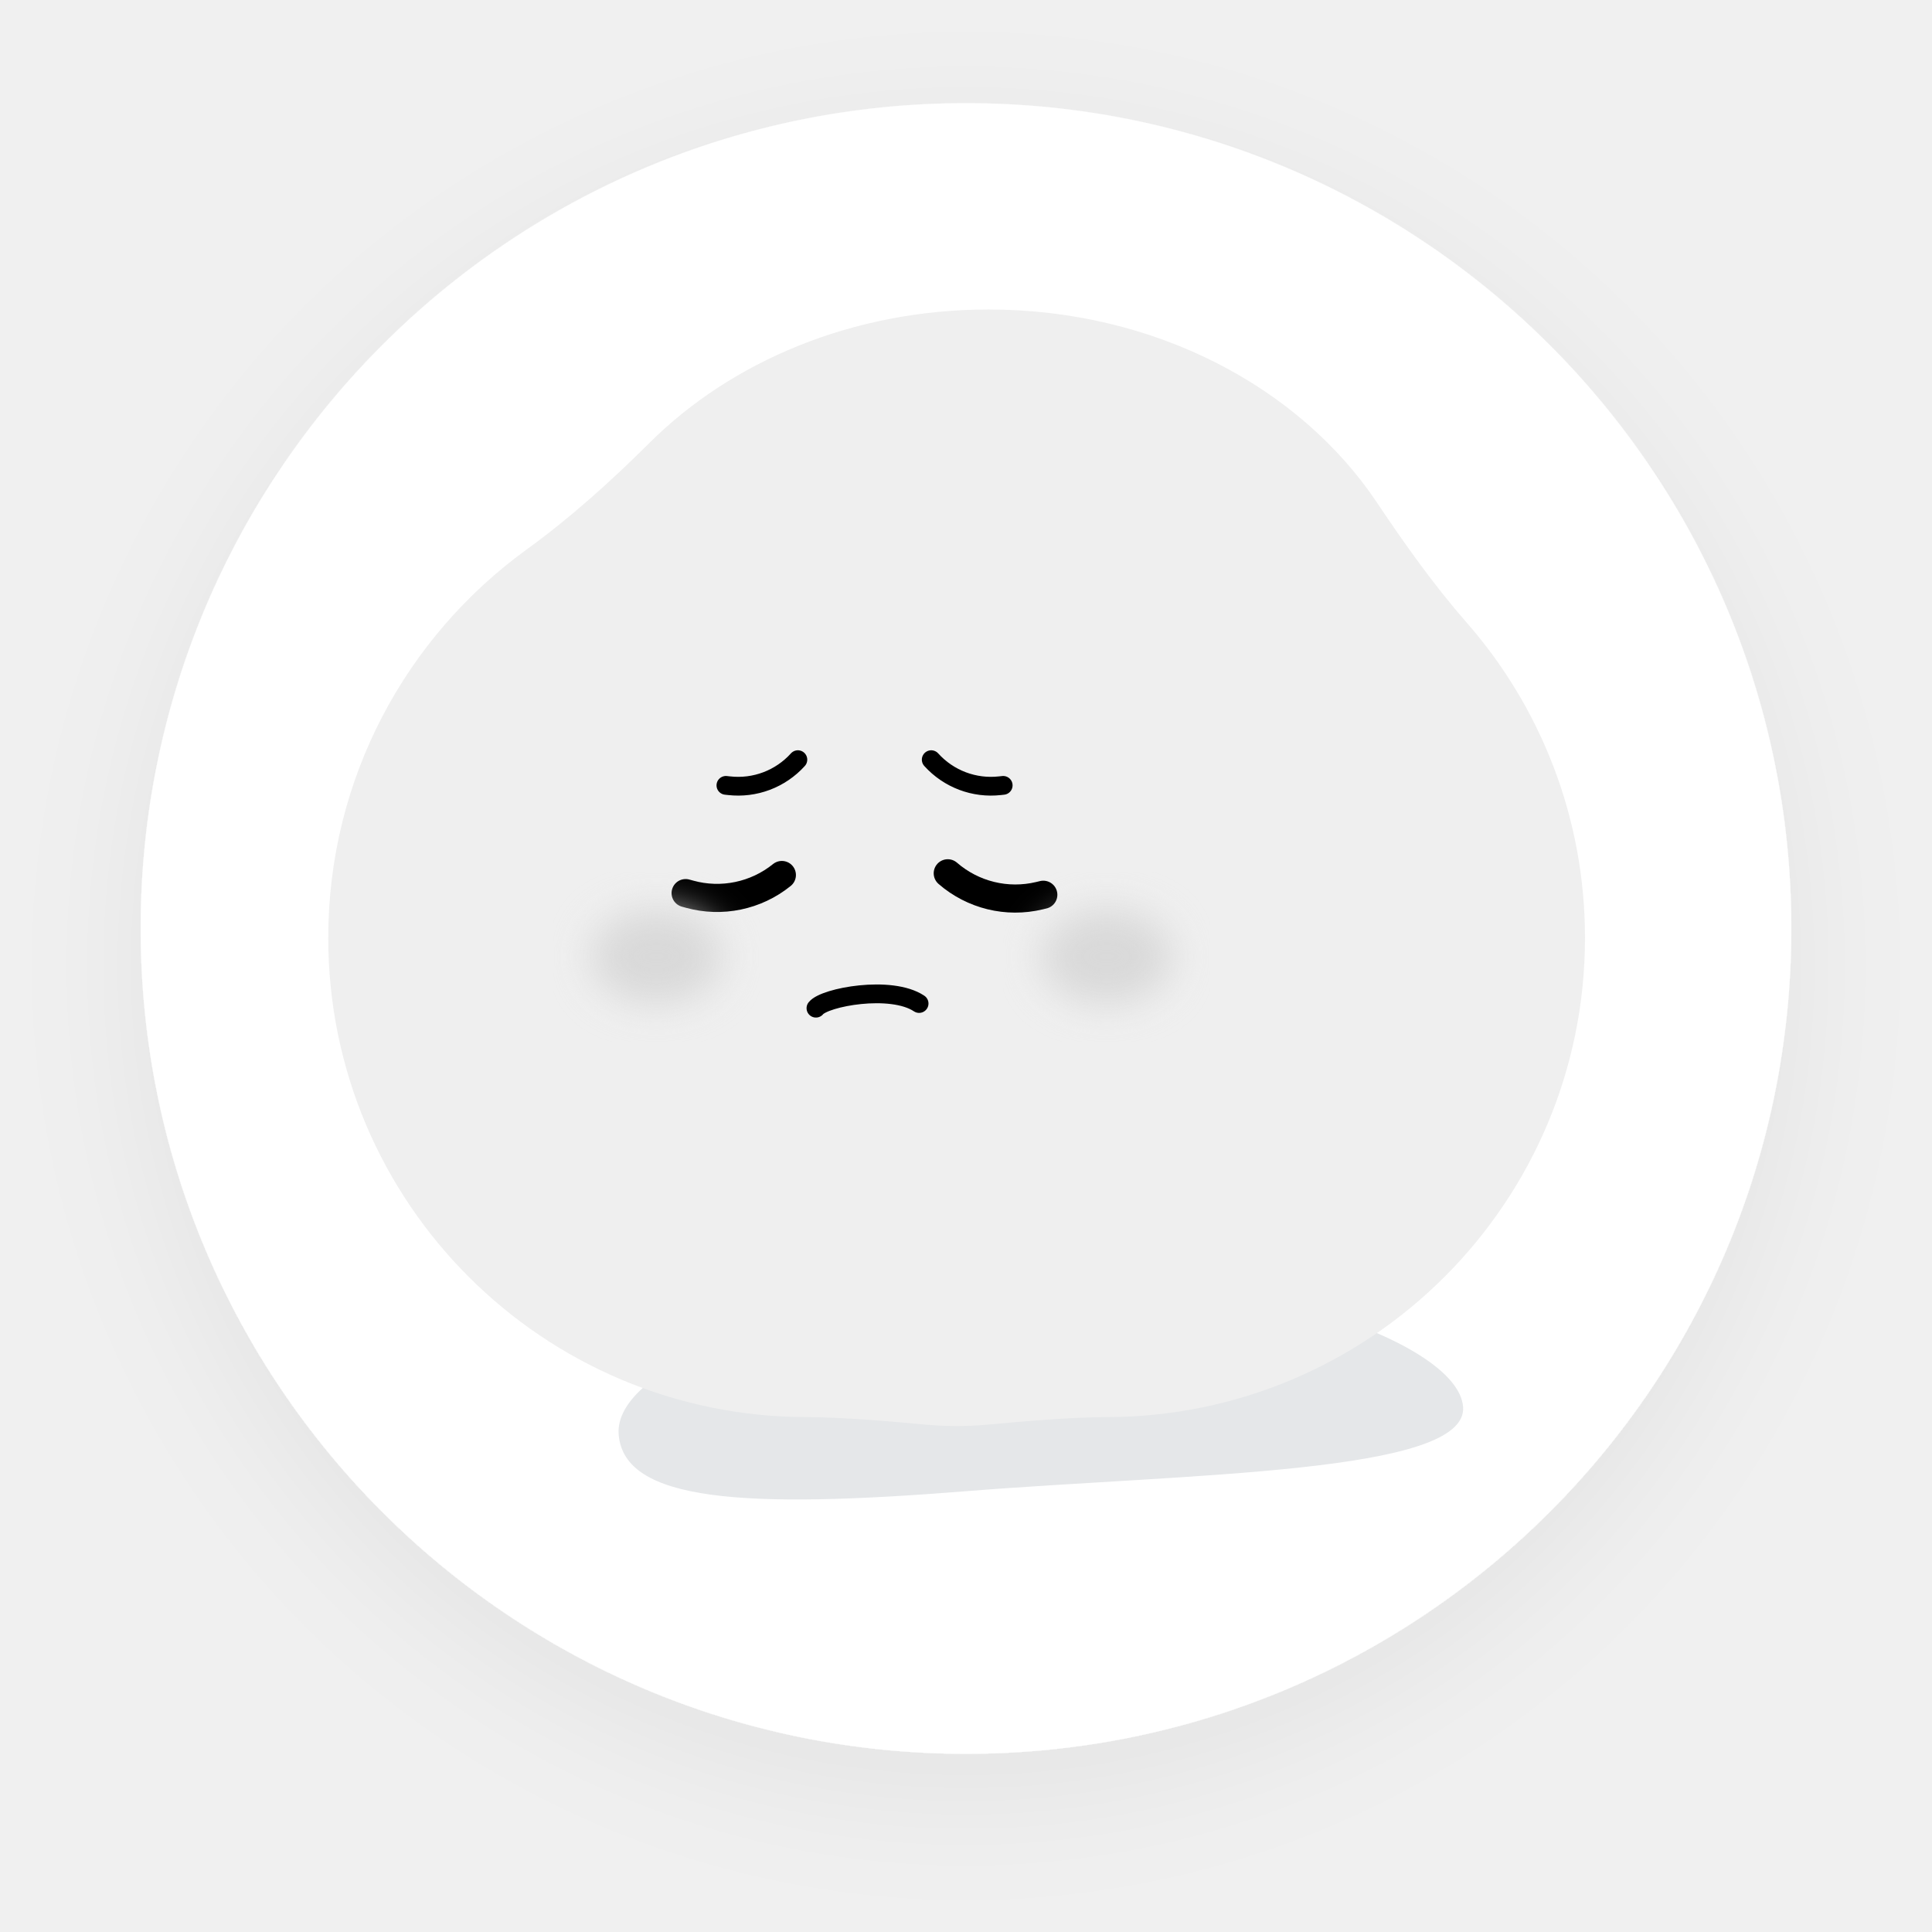
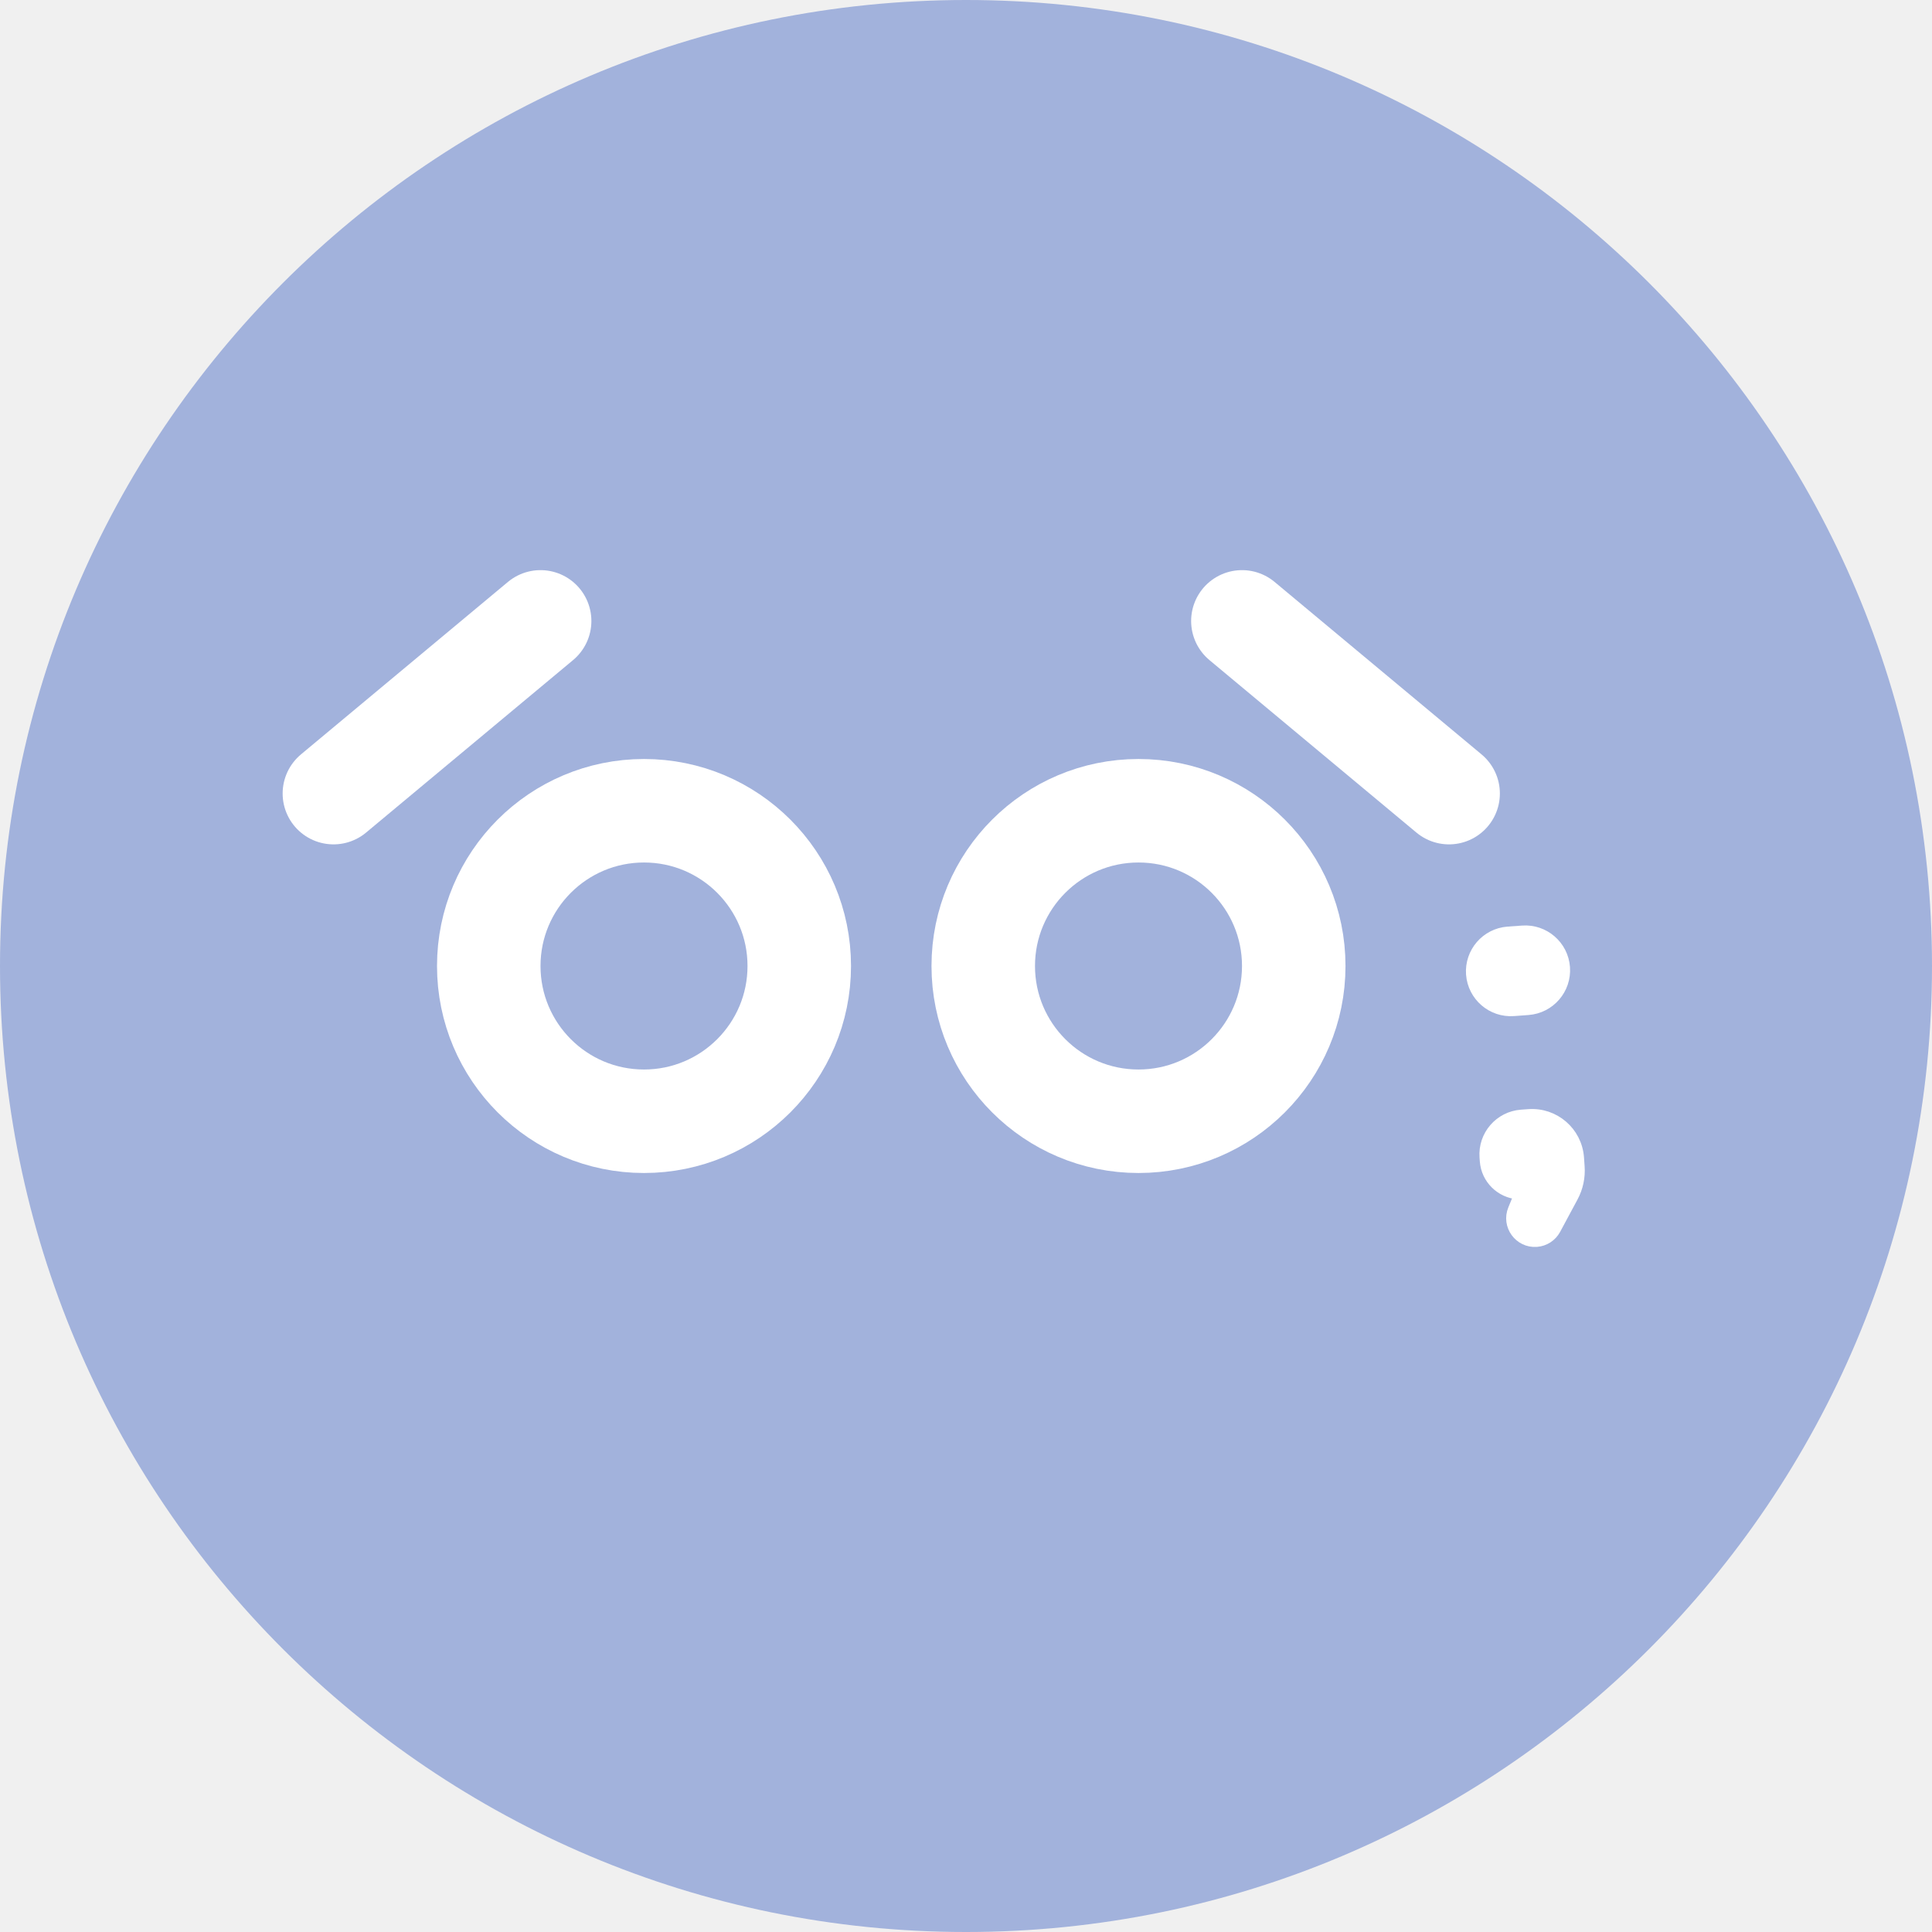
- <svg xmlns="http://www.w3.org/2000/svg" width="103" height="103" viewBox="0 0 103 103" fill="none">
-   <g filter="url(#filter0_d_959_5061)">
-     <circle cx="51.5" cy="49.5" r="44" fill="white" />
-   </g>
-   <path d="M78.001 75C78.286 78.578 63.337 78.554 51.501 79.5C39.664 80.446 33.269 80.058 32.983 76.48C32.697 72.901 42.06 69.234 53.897 68.288C65.733 67.342 77.715 71.422 78.001 75Z" fill="#848B94" fill-opacity="0.21" />
-   <path d="M52.703 16.5C61.558 16.5 69.285 20.637 73.399 26.779C74.877 28.986 76.43 31.179 78.18 33.178C82.115 37.672 84.5 43.557 84.5 50C84.5 64.111 73.061 75.551 58.949 75.551C57.198 75.551 54.494 75.777 52.735 75.944C51.58 76.053 50.42 76.053 49.265 75.944C47.506 75.777 44.801 75.551 43.051 75.551C28.939 75.551 17.5 64.111 17.5 50C17.5 41.488 21.663 33.948 28.064 29.305C30.4 27.611 32.572 25.657 34.616 23.62C38.989 19.261 45.47 16.5 52.703 16.5Z" fill="#EFEFEF" />
-   <path d="M38.7 41.87L38.865 41.888C40.241 42.046 41.609 41.529 42.537 40.5" stroke="black" stroke-linecap="round" stroke-linejoin="round" />
-   <path d="M36.553 47.614L36.758 47.671C38.468 48.145 40.303 47.765 41.683 46.649" stroke="black" stroke-width="1.5" stroke-linecap="round" stroke-linejoin="round" />
-   <path d="M53.483 41.87L53.318 41.888C51.941 42.046 50.574 41.529 49.646 40.5" stroke="black" stroke-linecap="round" stroke-linejoin="round" />
-   <path d="M55.621 47.702L55.414 47.752C53.688 48.167 51.868 47.722 50.528 46.558" stroke="black" stroke-width="1.5" stroke-linecap="round" stroke-linejoin="round" />
-   <g filter="url(#filter1_f_959_5061)">
-     <ellipse cx="35" cy="51" rx="3.5" ry="2.5" fill="#D9D9D9" />
-   </g>
-   <g filter="url(#filter2_f_959_5061)">
-     <ellipse cx="59" cy="51" rx="3.5" ry="2.5" fill="#D9D9D9" />
-   </g>
-   <path d="M43.5 53.749C43.962 53.164 47.5 52.5 49 53.5" stroke="black" stroke-linecap="round" stroke-linejoin="round" />
-   <defs>
-     <filter id="filter0_d_959_5061" x="0.5" y="0.5" width="102" height="102" filterUnits="userSpaceOnUse" color-interpolation-filters="sRGB">
-       <feFlood flood-opacity="0" result="BackgroundImageFix" />
-       <feColorMatrix in="SourceAlpha" type="matrix" values="0 0 0 0 0 0 0 0 0 0 0 0 0 0 0 0 0 0 127 0" result="hardAlpha" />
-       <feOffset dy="2" />
-       <feGaussianBlur stdDeviation="3.5" />
-       <feComposite in2="hardAlpha" operator="out" />
-       <feColorMatrix type="matrix" values="0 0 0 0 0 0 0 0 0 0 0 0 0 0 0 0 0 0 0.05 0" />
-       <feBlend mode="normal" in2="BackgroundImageFix" result="effect1_dropShadow_959_5061" />
-       <feBlend mode="normal" in="SourceGraphic" in2="effect1_dropShadow_959_5061" result="shape" />
-     </filter>
-     <filter id="filter1_f_959_5061" x="29.5" y="46.5" width="11" height="9" filterUnits="userSpaceOnUse" color-interpolation-filters="sRGB">
-       <feFlood flood-opacity="0" result="BackgroundImageFix" />
-       <feBlend mode="normal" in="SourceGraphic" in2="BackgroundImageFix" result="shape" />
-       <feGaussianBlur stdDeviation="1" result="effect1_foregroundBlur_959_5061" />
-     </filter>
-     <filter id="filter2_f_959_5061" x="53.5" y="46.5" width="11" height="9" filterUnits="userSpaceOnUse" color-interpolation-filters="sRGB">
-       <feFlood flood-opacity="0" result="BackgroundImageFix" />
-       <feBlend mode="normal" in="SourceGraphic" in2="BackgroundImageFix" result="shape" />
-       <feGaussianBlur stdDeviation="1" result="effect1_foregroundBlur_959_5061" />
-     </filter>
-   </defs>
+ <svg xmlns="http://www.w3.org/2000/svg" width="56" height="56" viewBox="0 0 56 56" fill="none">
+   <rect width="56" height="56" rx="28" fill="#A2B2DC" />
+   <path d="M9.667 23L15.667 18" stroke="white" stroke-width="2.949" stroke-linecap="round" />
+   <path d="M42 23L36 18" stroke="white" stroke-width="2.949" stroke-linecap="round" />
+   <circle cx="18.667" cy="28" r="4.5" stroke="white" stroke-width="3" />
+   <circle cx="33" cy="28" r="4.5" stroke="white" stroke-width="3" />
+   <path d="M44.305 32.274C45.068 32.218 45.731 32.79 45.788 33.553L45.806 33.81C45.829 34.122 45.763 34.433 45.615 34.709L45.111 35.647C44.997 35.859 44.782 35.999 44.541 36.017C44.017 36.055 43.636 35.529 43.836 35.043L44.002 34.638C43.484 34.6 43.057 34.189 43.018 33.655L43.01 33.547C42.962 32.9 43.448 32.337 44.095 32.289L44.305 32.274ZM44.124 26.953C44.771 26.905 45.334 27.391 45.382 28.038C45.429 28.685 44.943 29.248 44.296 29.296L43.877 29.327C43.23 29.374 42.667 28.888 42.619 28.241C42.572 27.594 43.058 27.031 43.705 26.983L44.124 26.953Z" fill="white" stroke="white" stroke-width="0.25" />
</svg>
